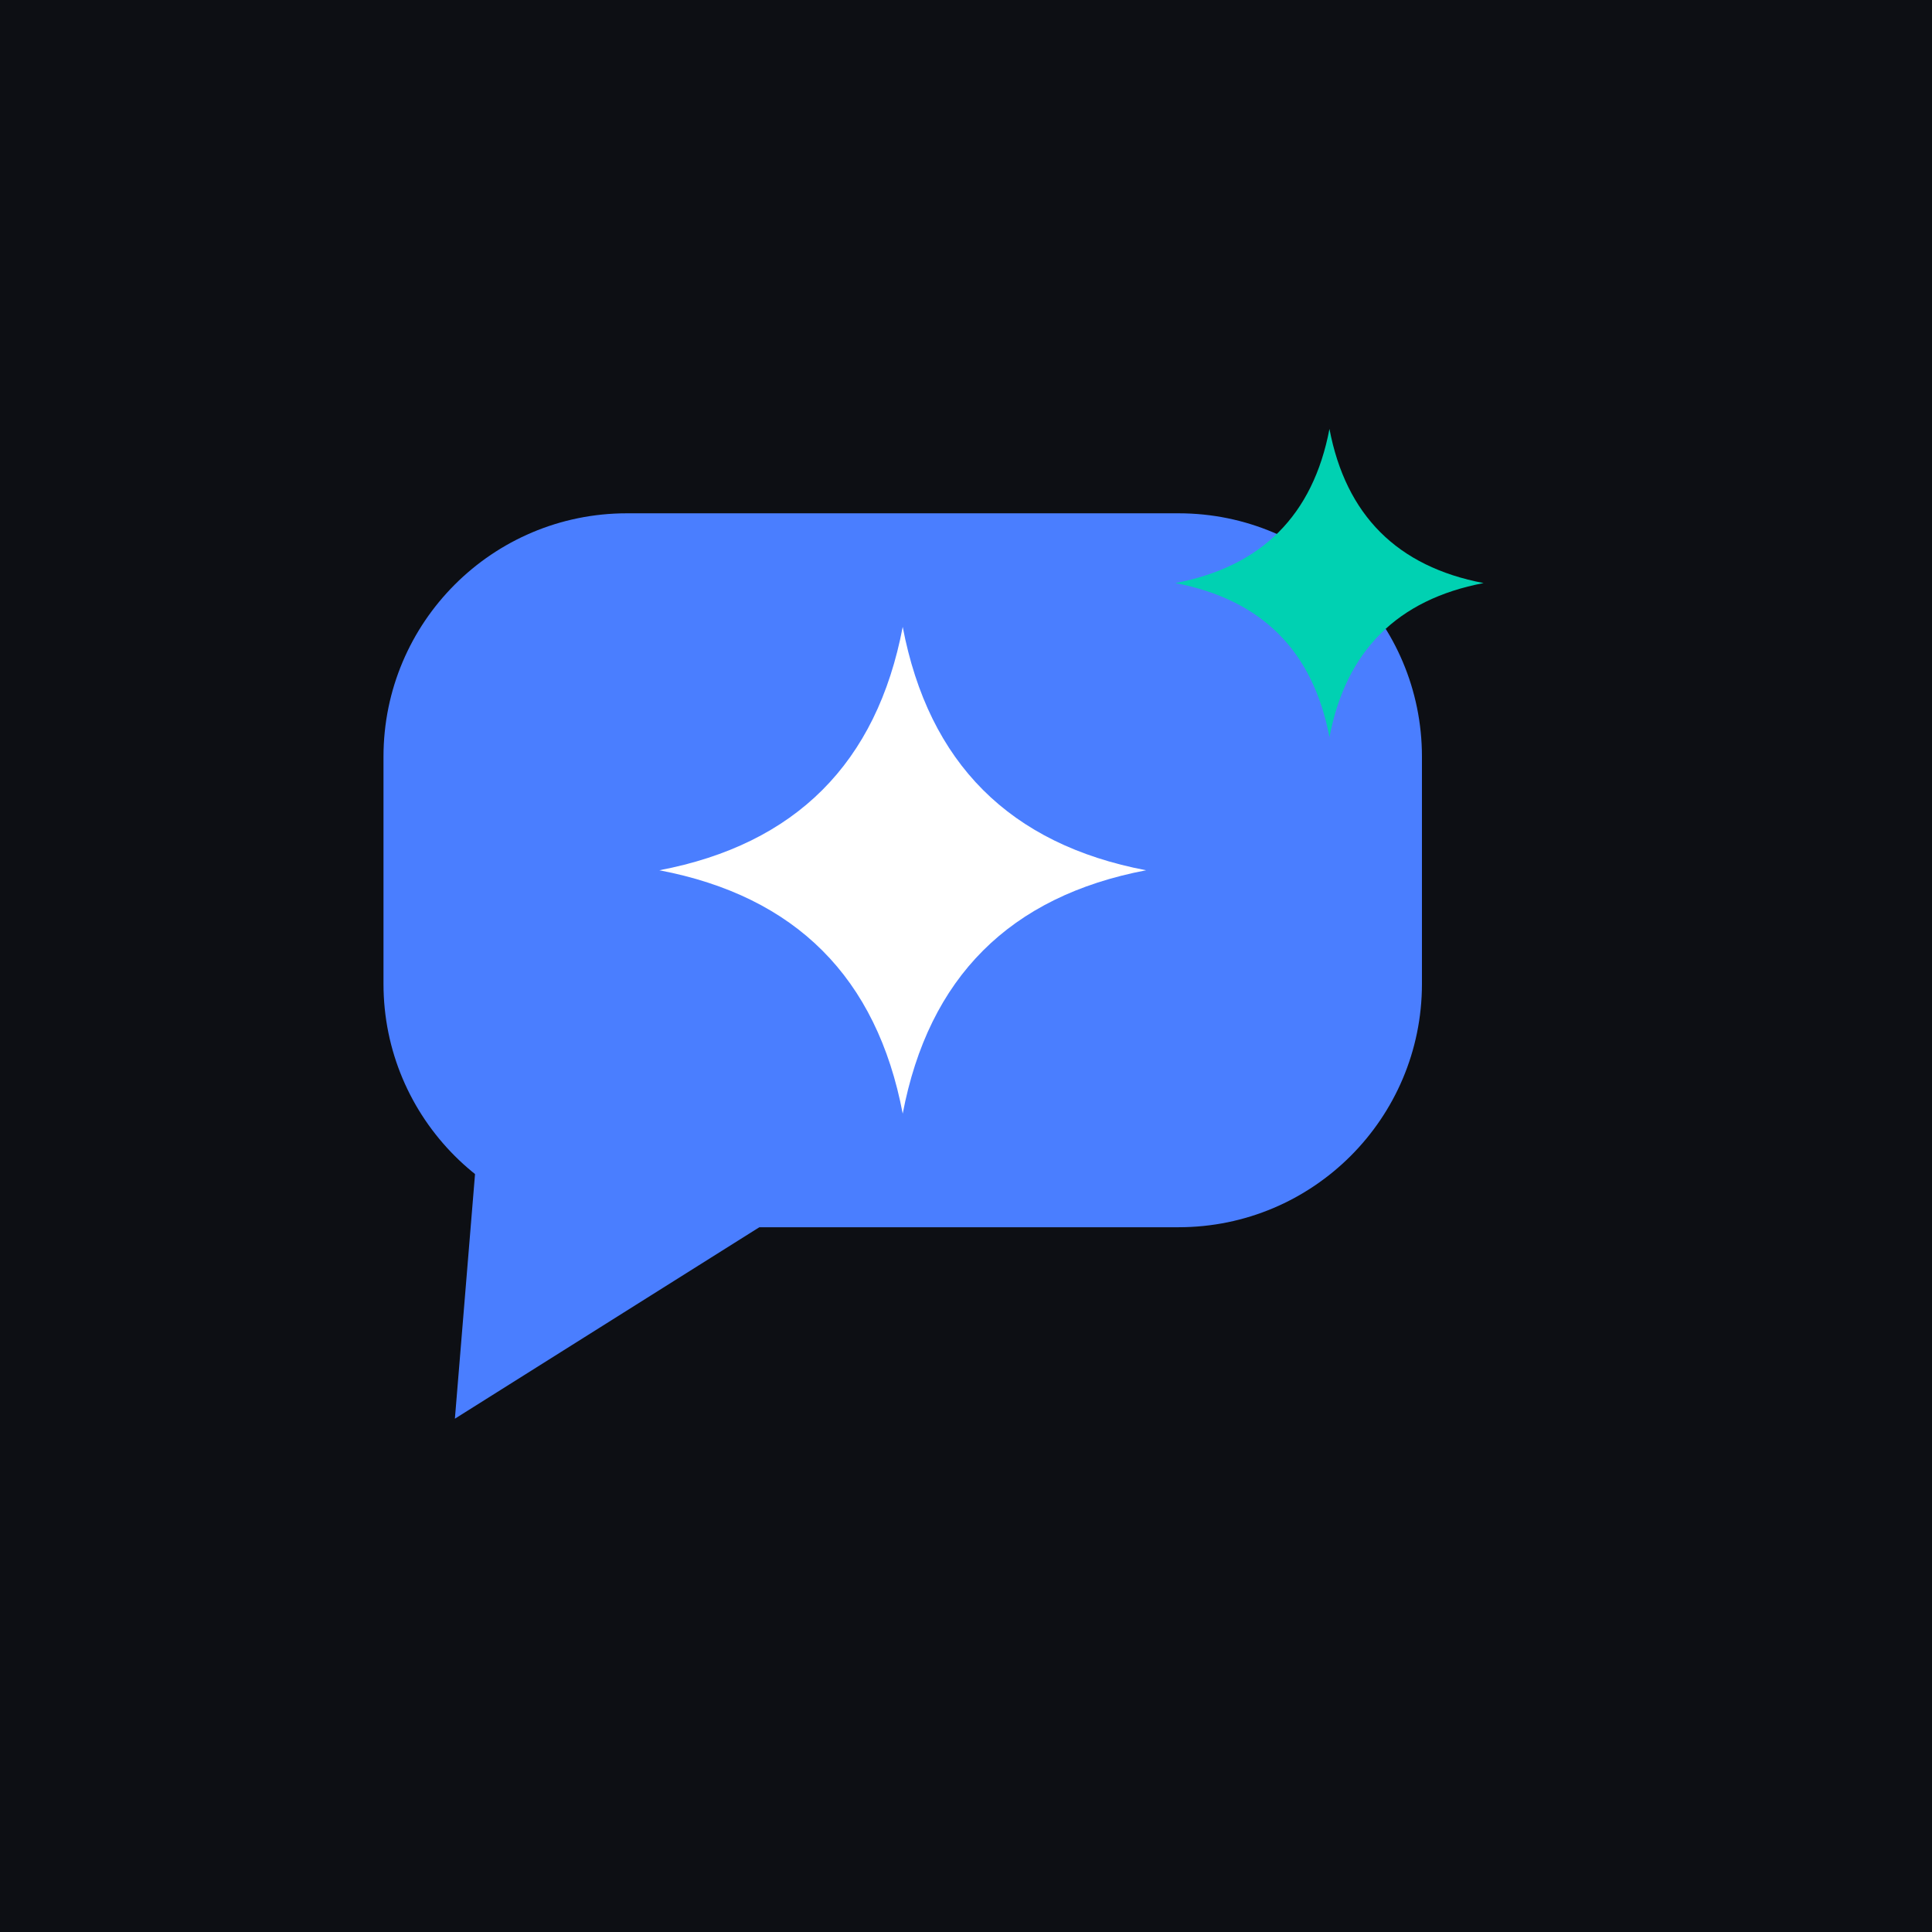
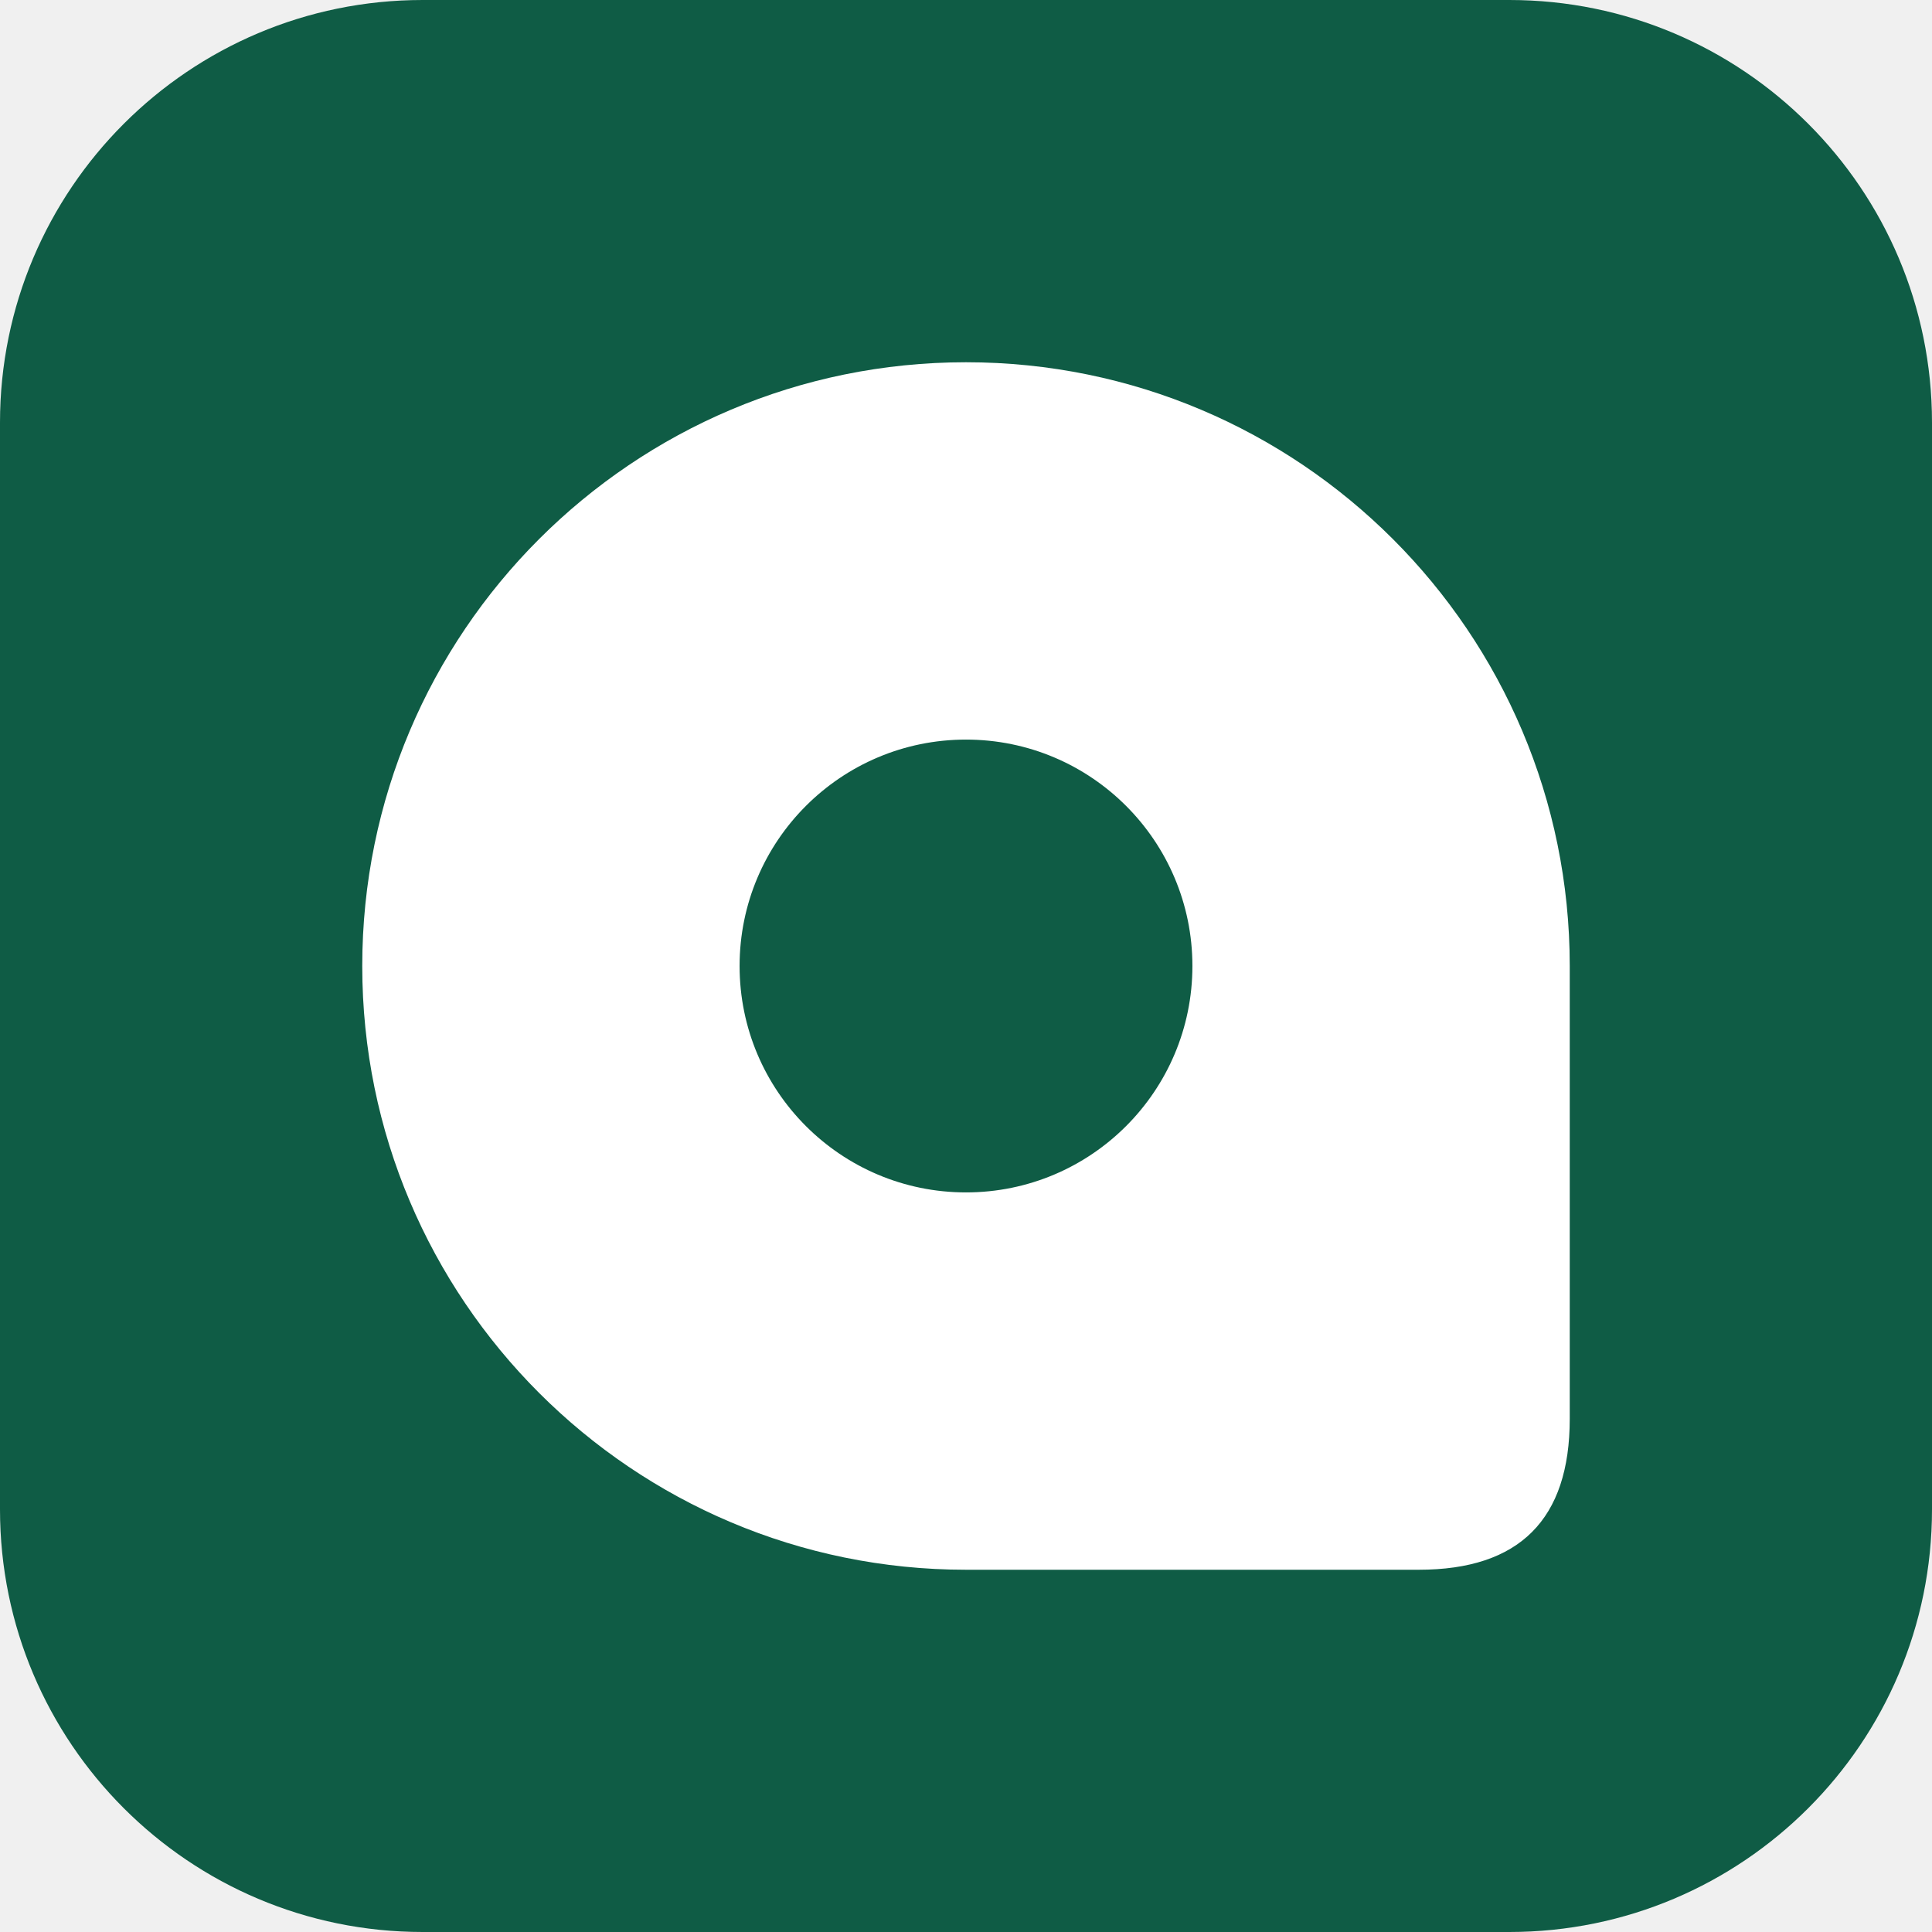
- <svg xmlns="http://www.w3.org/2000/svg" width="1024" height="1024" viewBox="0 0 1024 1024">
-   <rect width="1024" height="1024" fill="#0D0F14" />
-   <g transform="translate(512 512) scale(0.86) translate(-551 -511)">
-     <rect x="192" y="232" width="640" height="440" rx="150" fill="#4A7EFF" />
-     <polygon fill="#4A7EFF" points="250,620 236,790 430,668" />
-     <path fill="#FFFFFF" d="M512,302 Q536.0,428.0 662,452 Q536.0,476.0 512,602 Q488.0,476.0 362,452 Q488.0,428.0 512,302Z" />
-     <path fill="#00D1B2" d="M775,180 Q790.2,259.8 870,275 Q790.2,290.2 775,370 Q759.8,290.2 680,275 Q759.8,259.8 775,180Z" />
+ <svg xmlns="http://www.w3.org/2000/svg" viewBox="0 0 512 512" width="512" height="512">
+   <rect width="512" height="512" rx="112" fill="#0F5C45" />
+   <g transform="translate(56 56) scale(4)">
+     <path fill="#FFFFFF" fill-rule="evenodd" d="M50 10A40 40 0 0 0 50 90H80Q90 90 90 80V50A40 40 0 0 0 50 10ZM50 35A15 15 0 1 0 50 65A15 15 0 1 0 50 35Z" />
  </g>
</svg>
